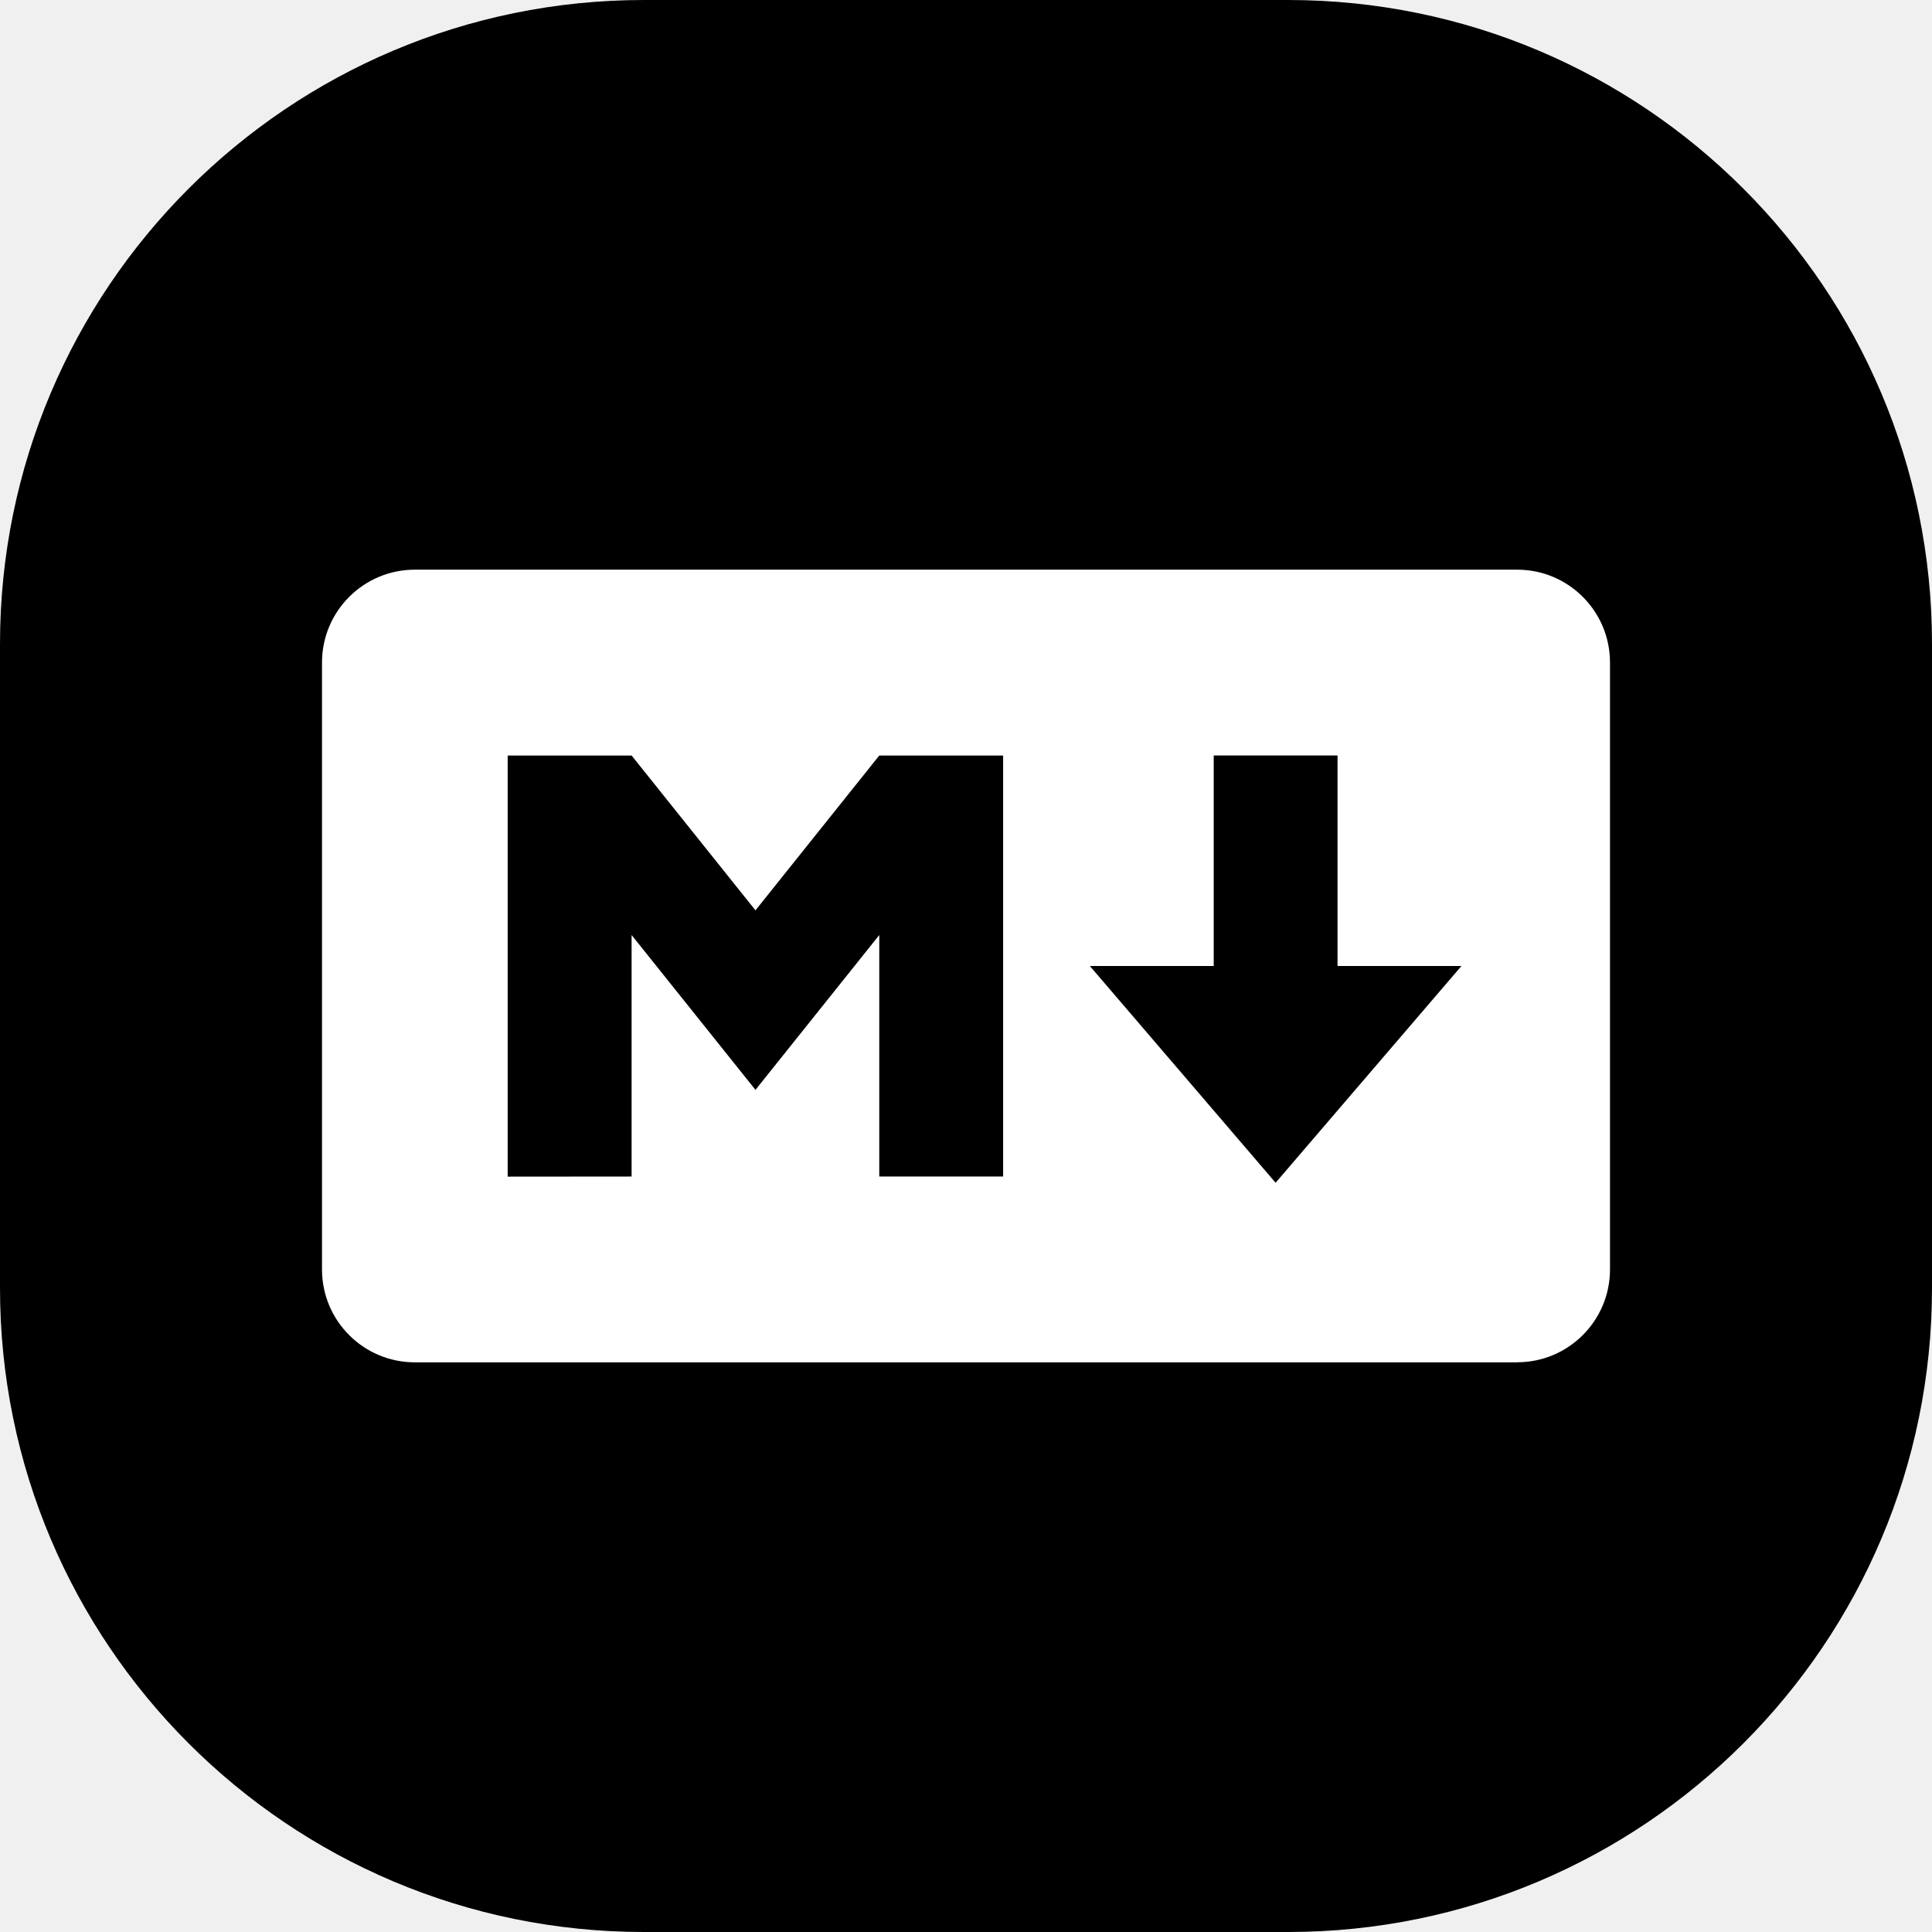
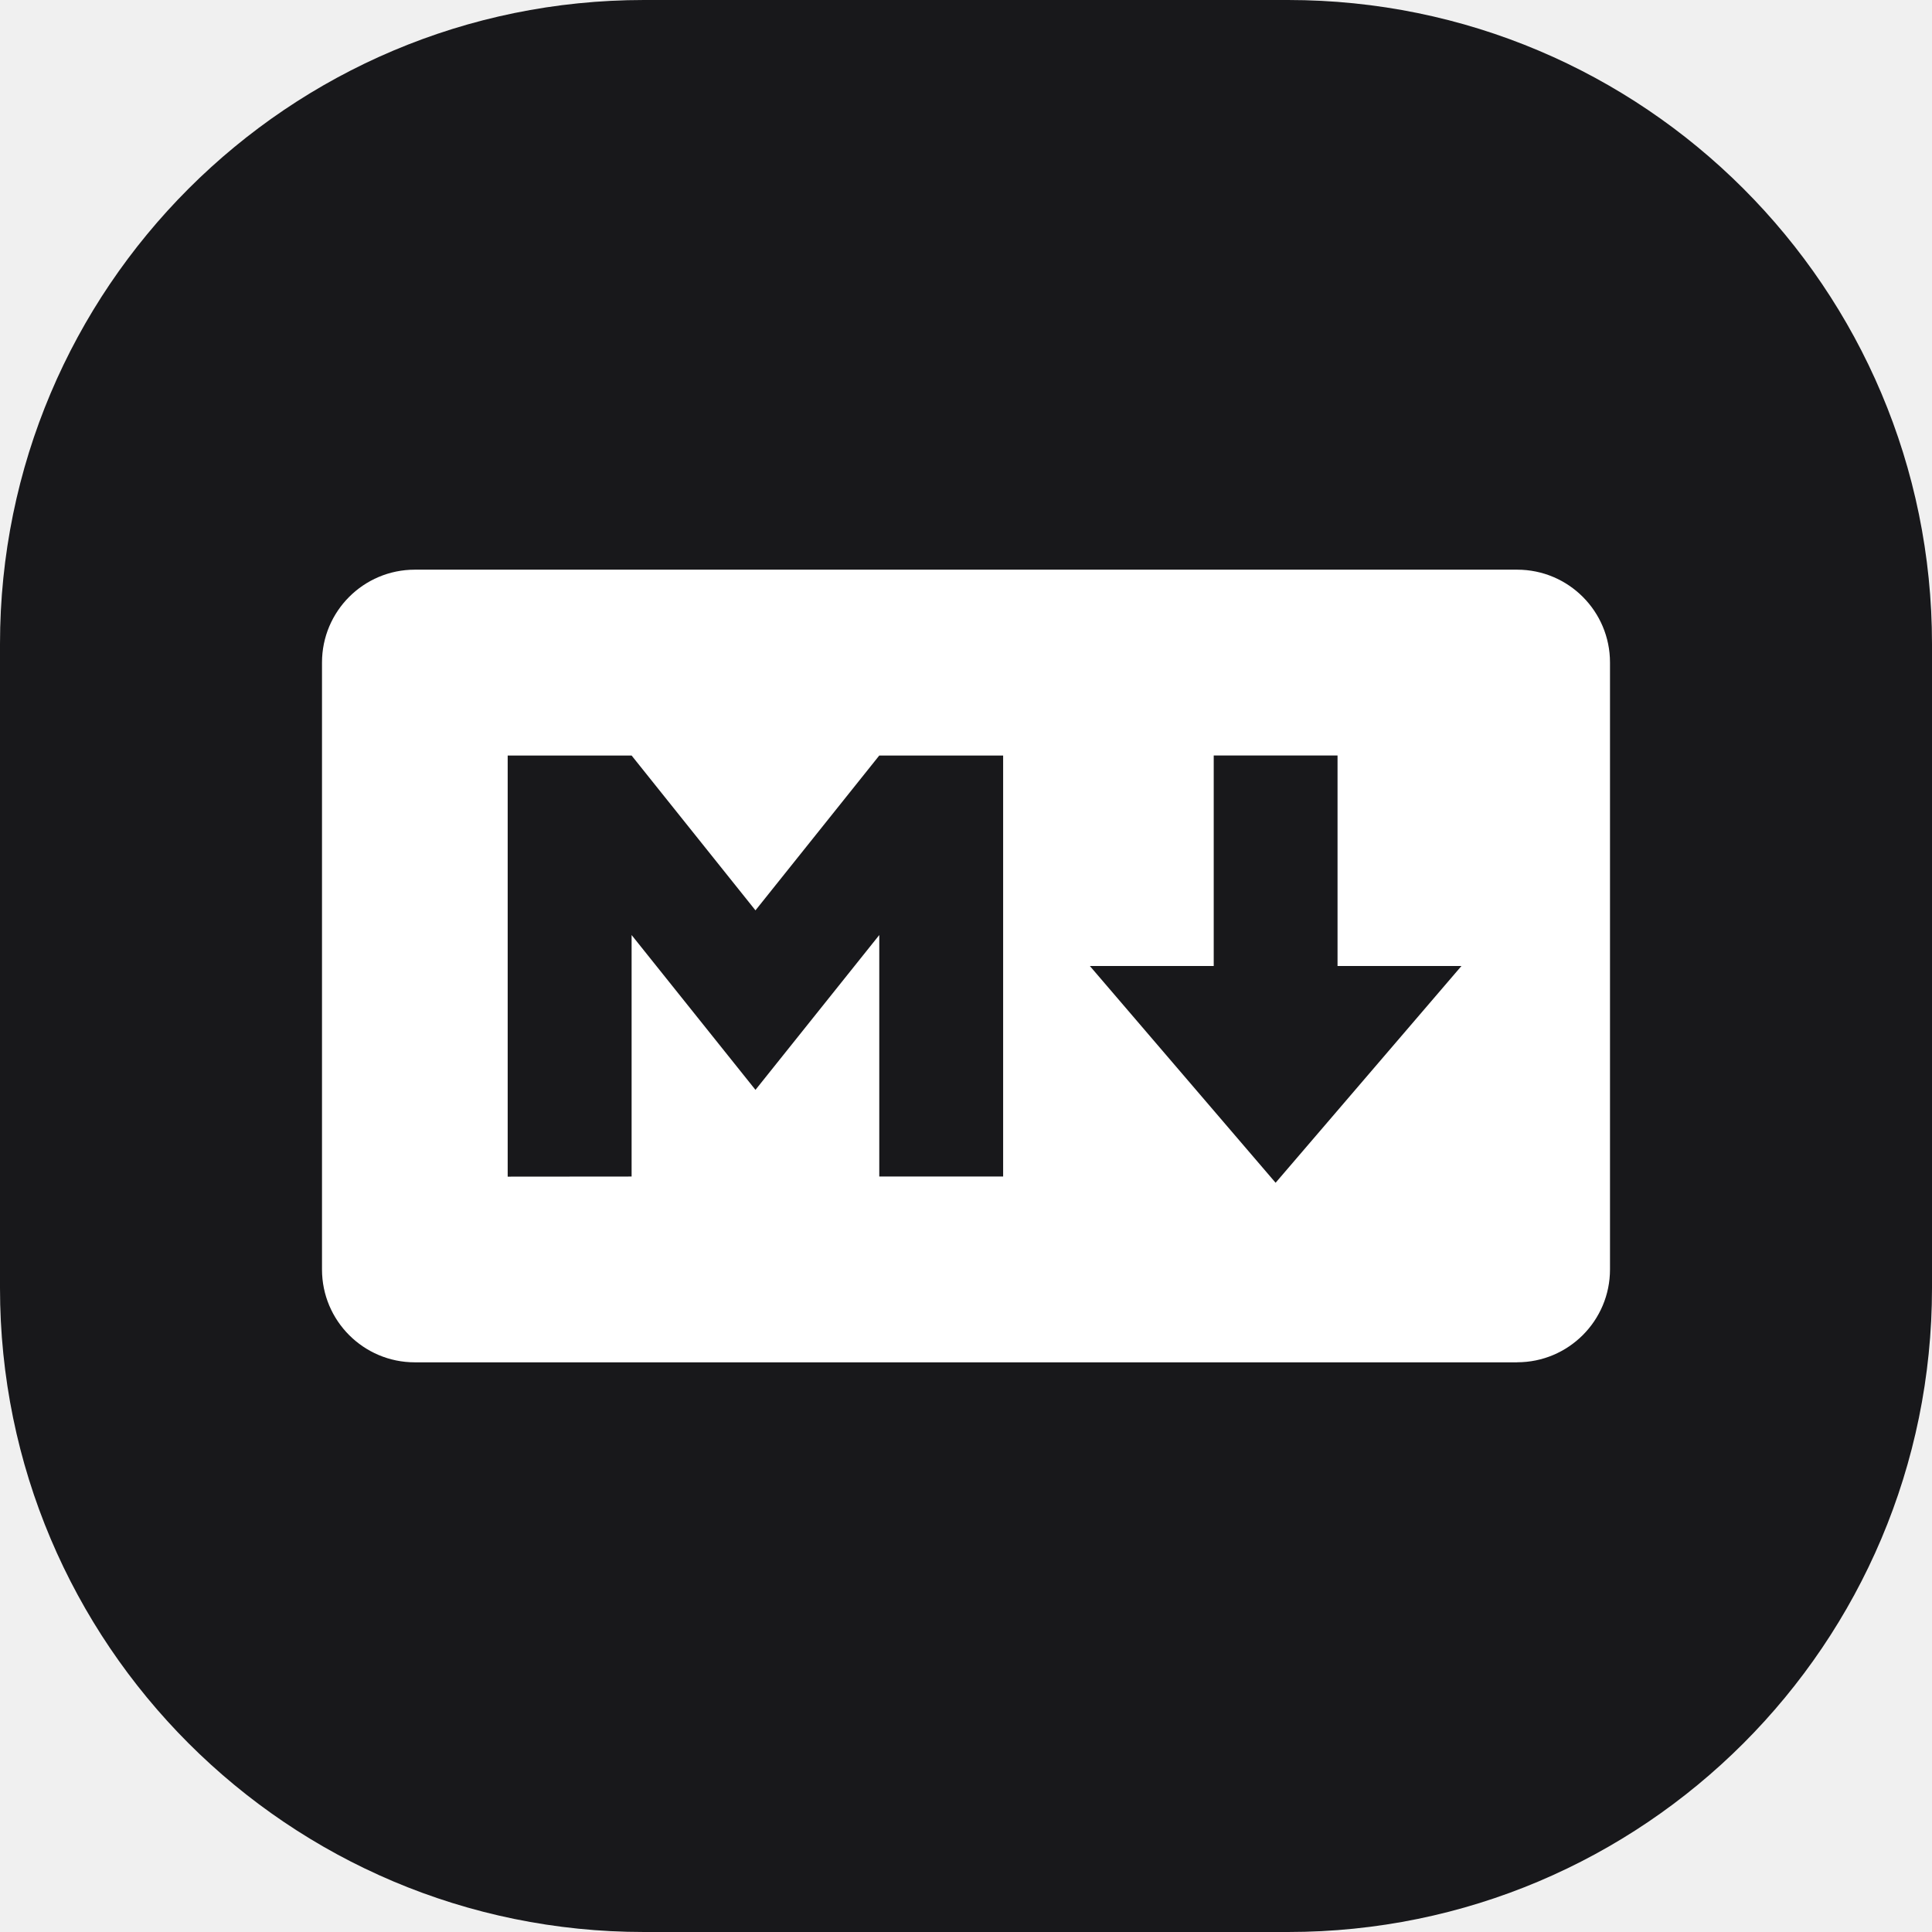
<svg xmlns="http://www.w3.org/2000/svg" viewBox="0 0 36 36" fill="none">
-   <rect x="0" y="0" width="36" height="36" rx="12" fill="#000000" />
+   <rect x="0" y="0" width="36" height="36" rx="12" fill="#18181B" />
  <svg x="6" y="6" width="24" height="24" fill="white" role="img" viewBox="0 0 24 24">
    <path d="M22.27 19.385H1.73A1.73 1.73 0 010 17.655V6.345a1.73 1.73 0 011.73-1.73h20.54A1.73 1.73 0 0124 6.345v11.308a1.73 1.73 0 01-1.73 1.731zM5.769 15.923v-4.5l2.308 2.885 2.307-2.885v4.5h2.308V8.078h-2.308l-2.307 2.885-2.308-2.885H3.46v7.847zM21.232 12h-2.309V8.077h-2.307V12h-2.308l3.461 4.039z" />
  </svg>
</svg>
